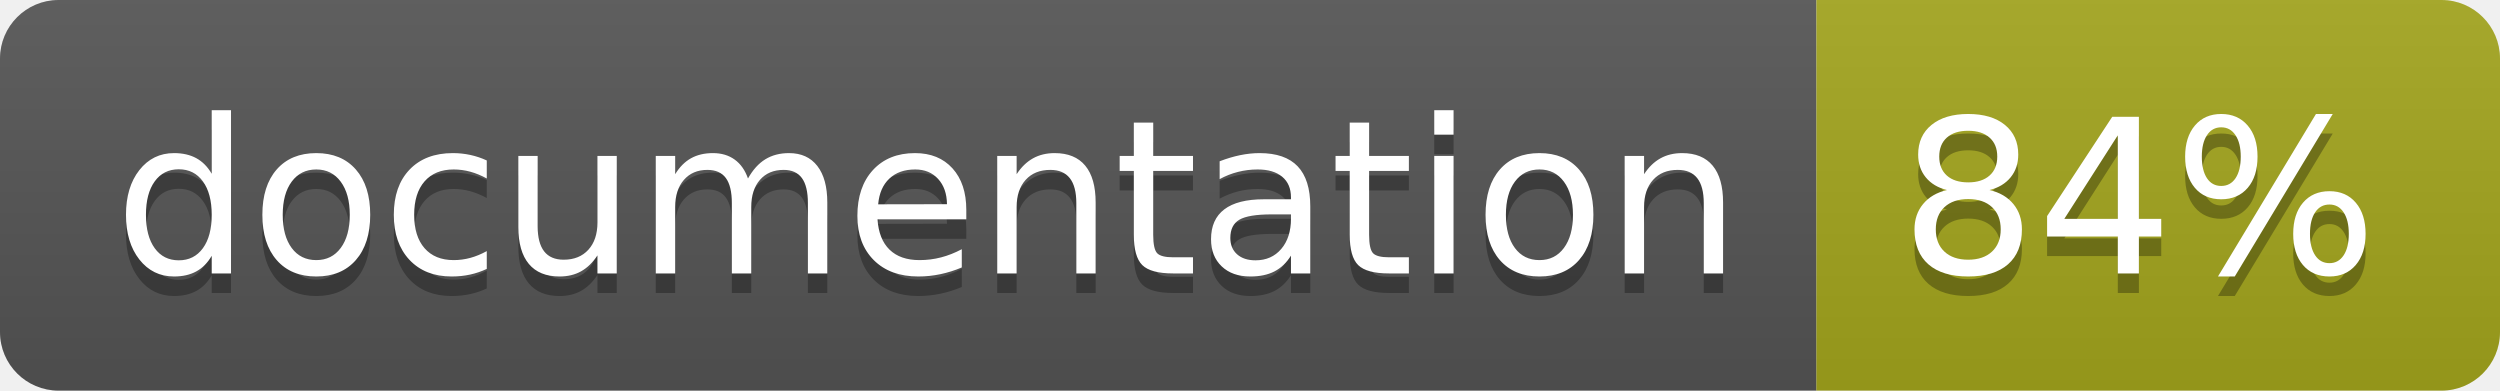
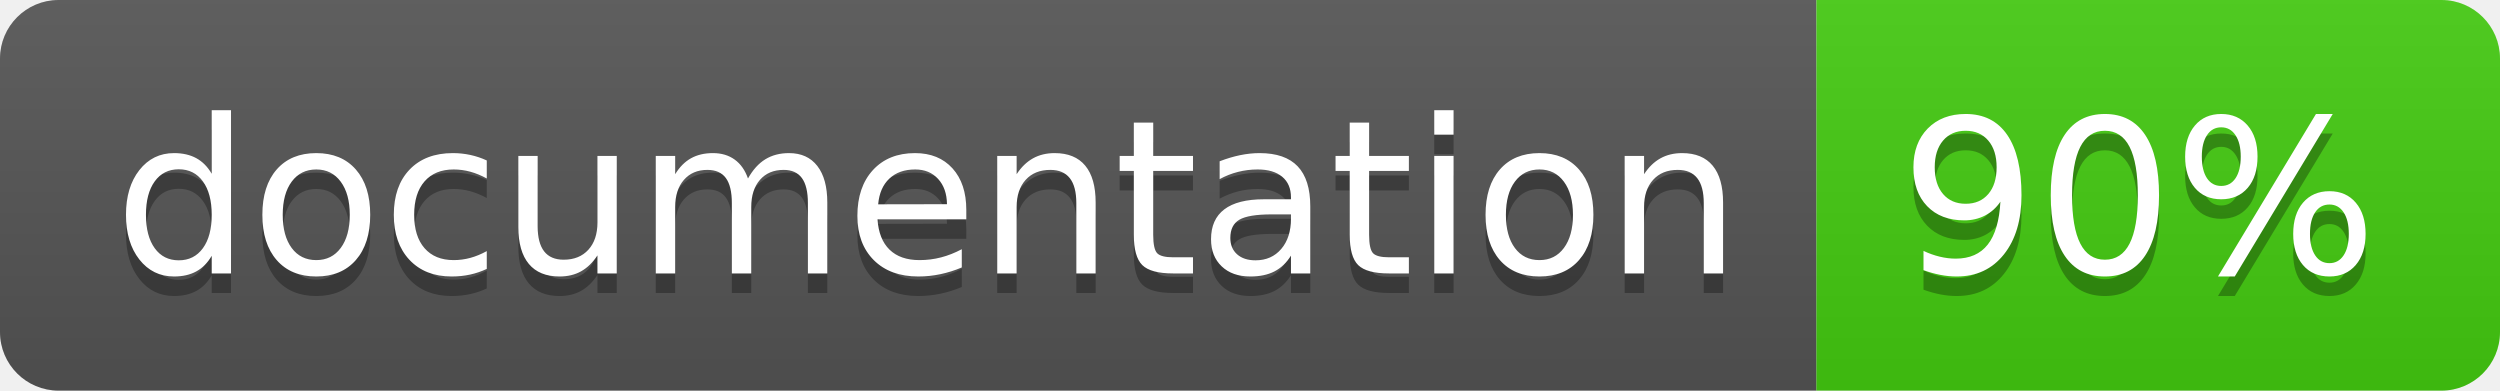
<svg xmlns="http://www.w3.org/2000/svg" width="128" height="20">
  <linearGradient id="b" x2="0" y2="100%">
    <stop offset="0" stop-color="#bbb" stop-opacity=".1" />
    <stop offset="1" stop-opacity=".1" />
  </linearGradient>
  <clipPath id="a">
    <rect width="128" height="20" rx="3" fill="#fff" />
  </clipPath>
  <g clip-path="url(#a)">
    <path fill="#555" d="M0 0h93v20H0z" />
-     <path fill="#a4a61d" d="M93 0h35v20H93z" />
+     <path fill="#4c1" d="M93 0h35v20H93z" />
    <path fill="url(#b)" d="M0 0h128v20H0z" />
  </g>
  <g fill="#fff" text-anchor="middle" font-family="DejaVu Sans,Verdana,Geneva,sans-serif" font-size="110">
    <text x="475" y="150" fill="#010101" fill-opacity=".3" transform="scale(.1)" textLength="830">
      documentation
    </text>
    <text x="475" y="140" transform="scale(.1)" textLength="830">
      documentation
    </text>
    <text x="1095" y="150" fill="#010101" fill-opacity=".3" transform="scale(.1)" textLength="250">
-       84%
+       90%
    </text>
    <text x="1095" y="140" transform="scale(.1)" textLength="250">
-       84%
+       90%
    </text>
  </g>
</svg>
